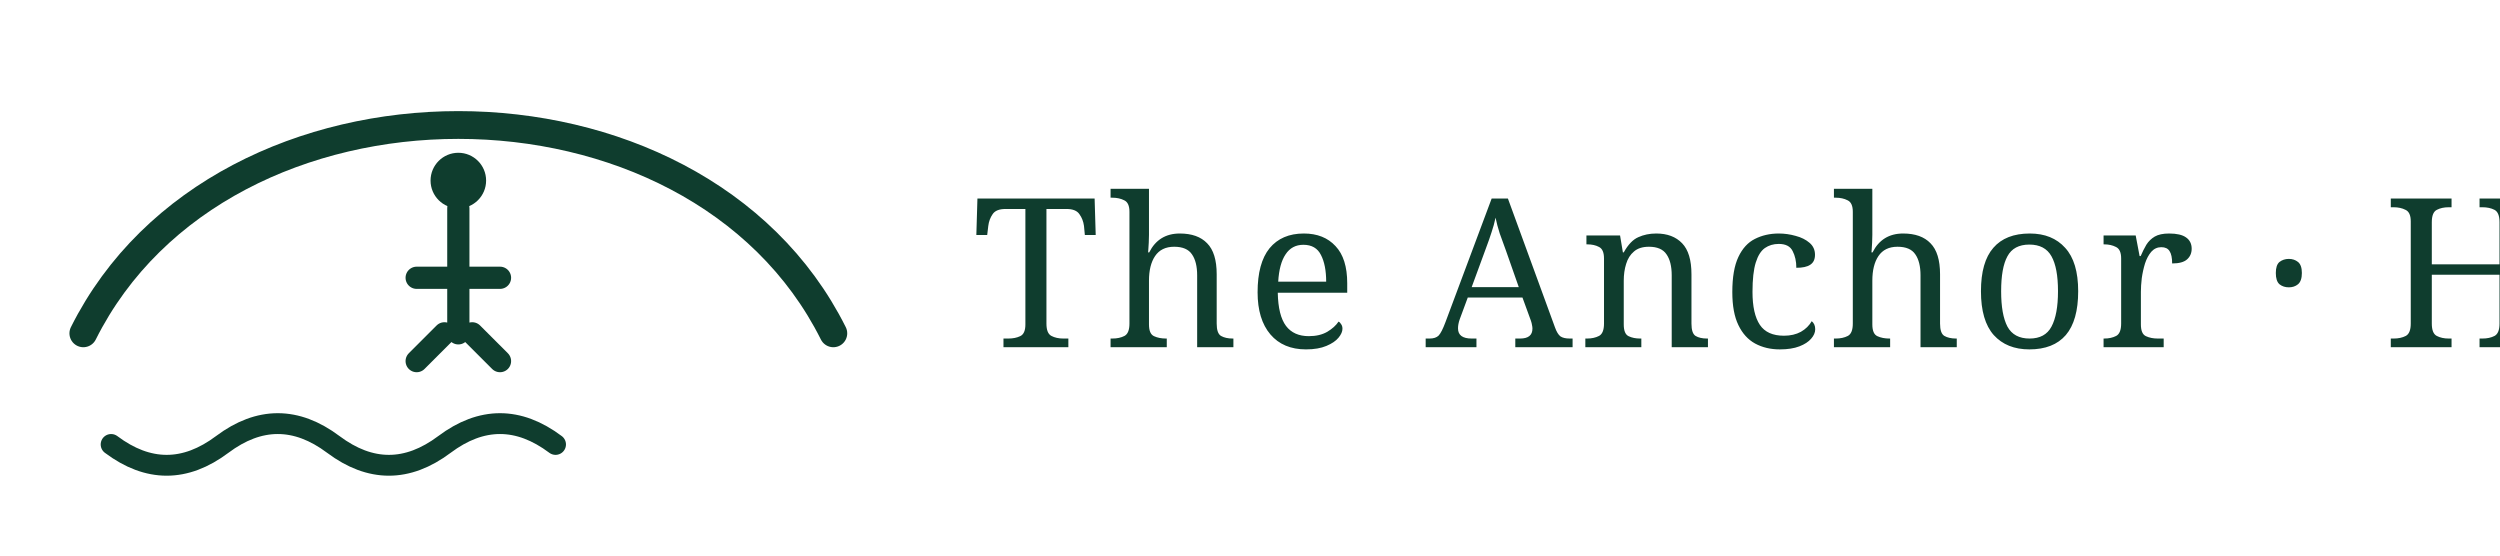
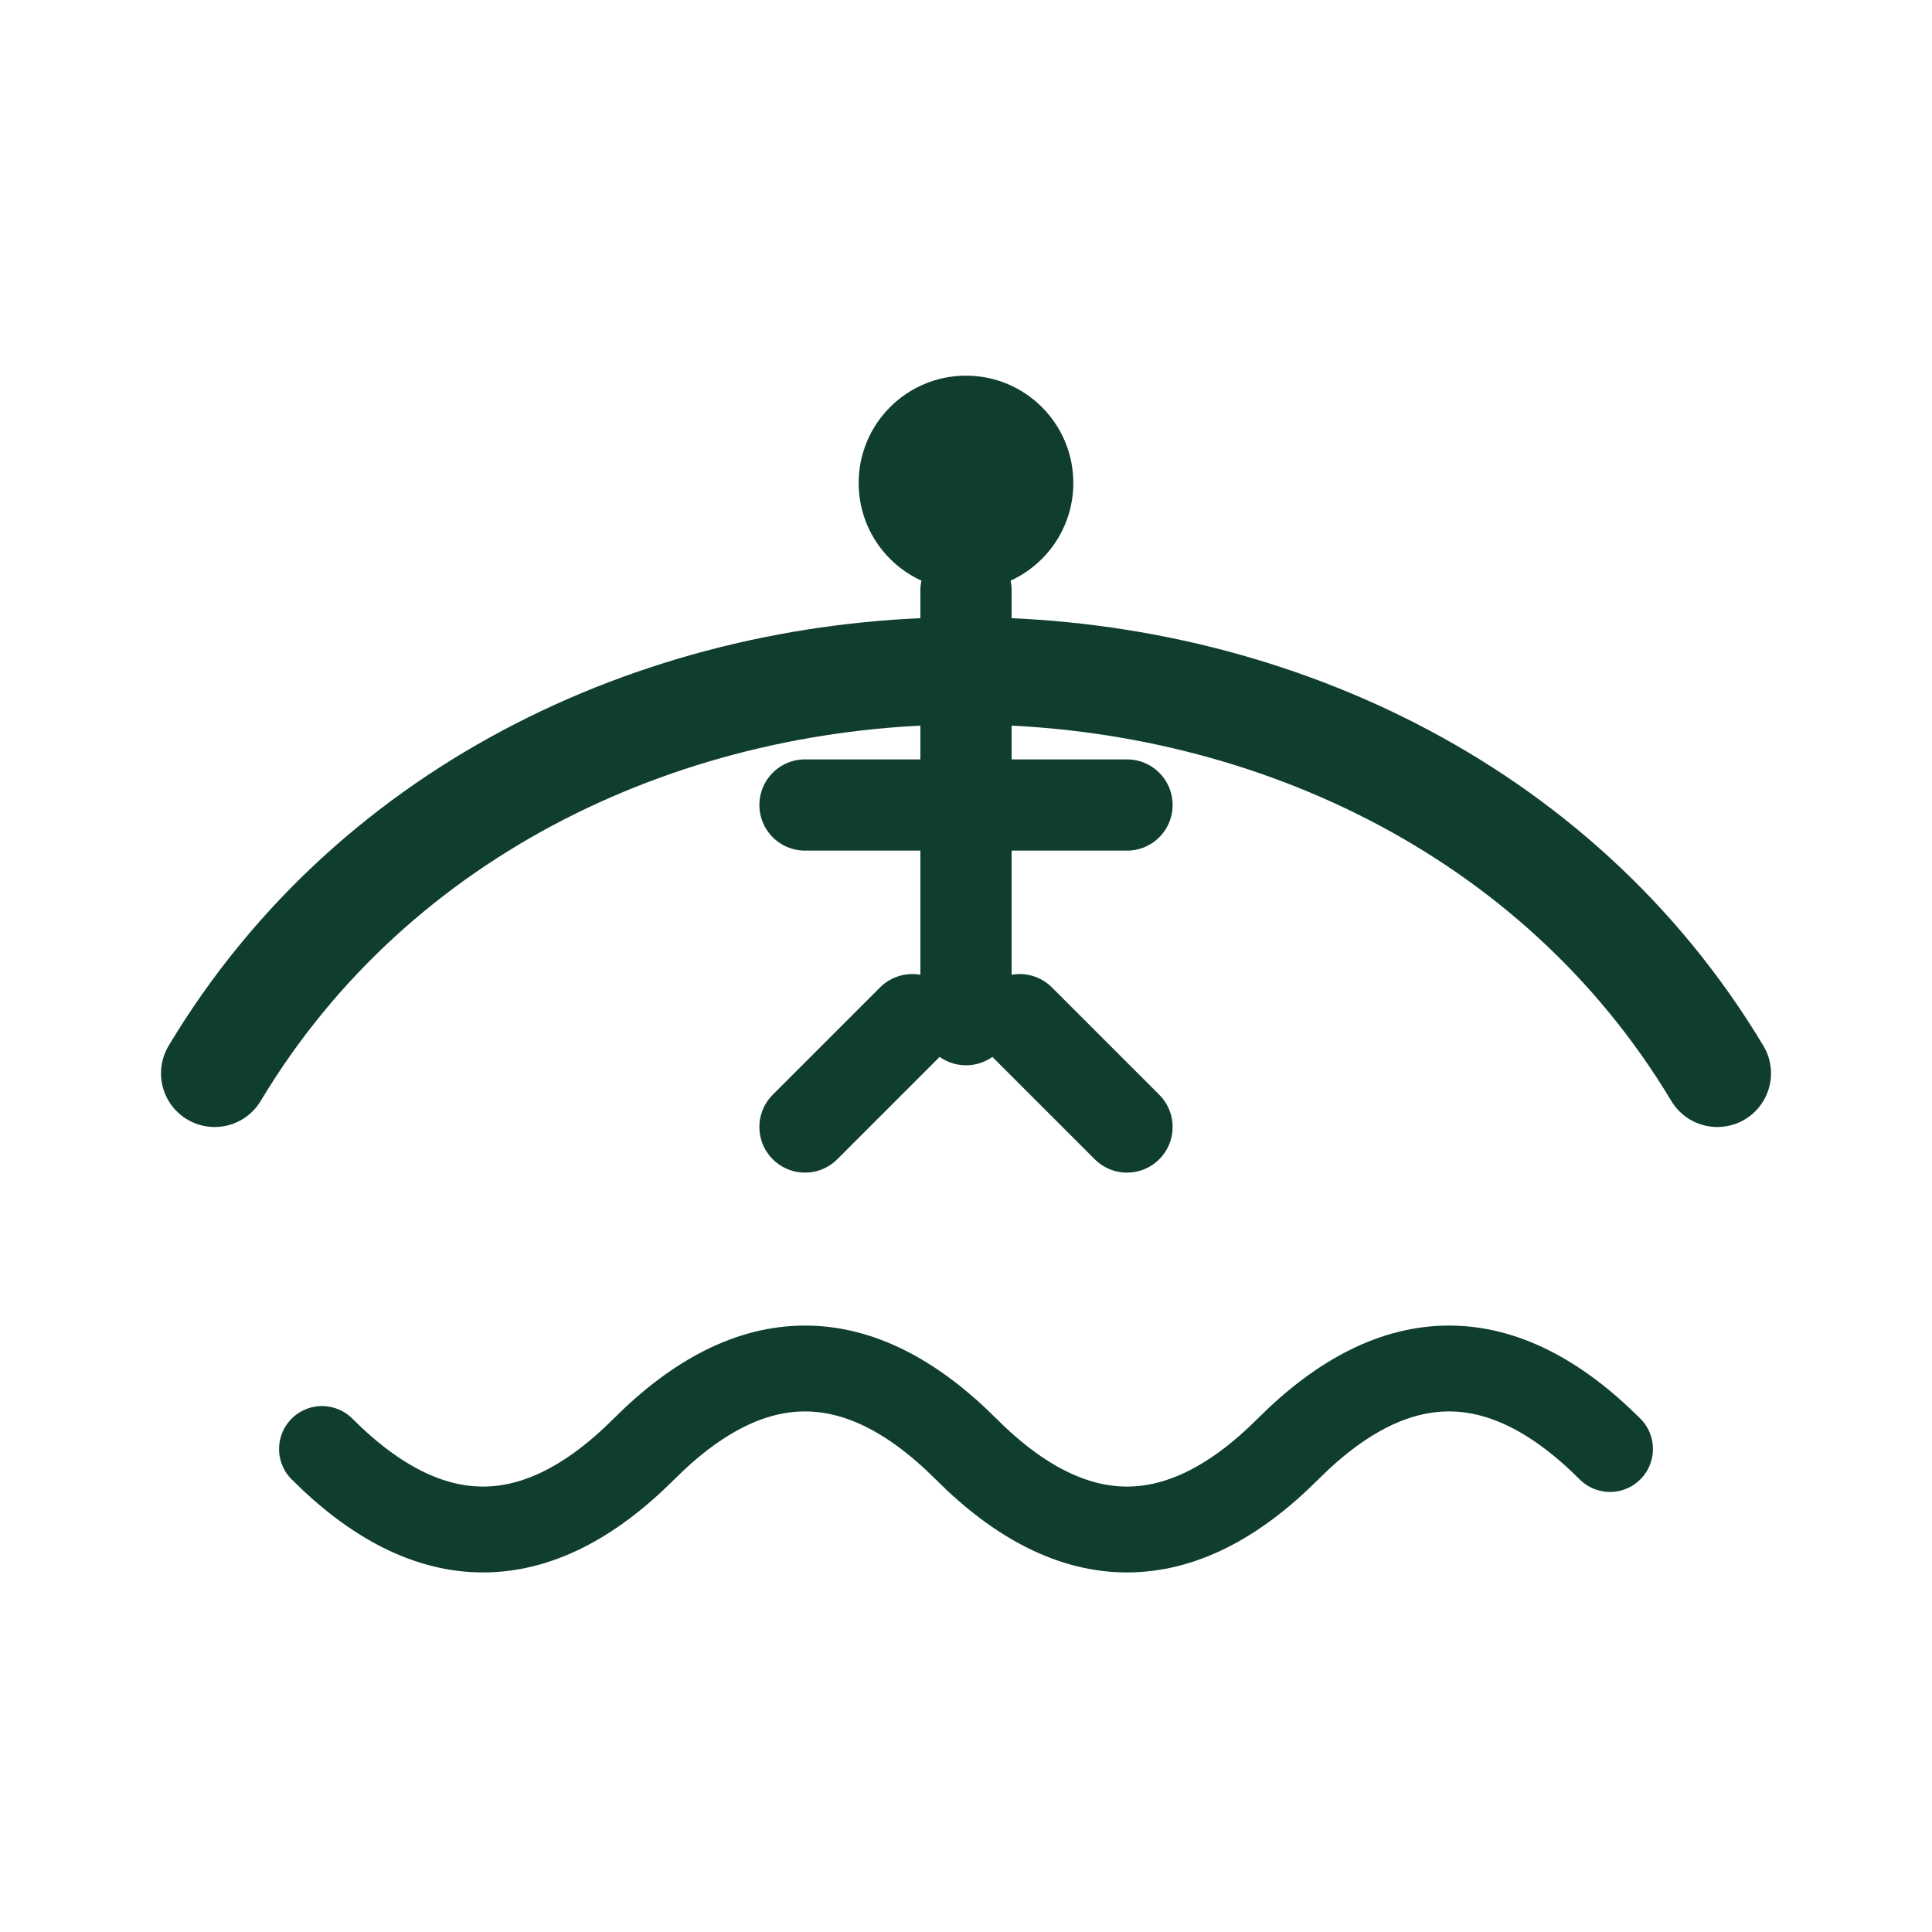
- <svg xmlns="http://www.w3.org/2000/svg" width="180" height="40" viewBox="0 0 180 40" fill="none">
-   <g transform="translate(6,6)">
-     <path d="M0,18 C10,-2 44,-2 54,18" stroke="#0F3D2E" stroke-width="2" stroke-linecap="round" />
-     <path d="M2,26 q4,3 8,0 t8,0 t8,0 t8,0" stroke="#0F3D2E" stroke-width="1.5" stroke-linecap="round" />
-     <circle cx="27" cy="7" r="2" fill="#0F3D2E" />
-     <path d="M27,9 v9 m-3,-4 h6 m-2,4 l2,2 m-4,-2 l-2,2" stroke="#0F3D2E" stroke-width="1.6" stroke-linecap="round" stroke-linejoin="round" />
-   </g>
-   <text x="70" y="25" fill="#0F3D2E" font-size="15" font-family="ui-serif, 'Cormorant Garamond', Georgia, serif" letter-spacing=".5">
-     The Anchor · Haydon Bridge · 1422
-   </text>
+ <svg xmlns="http://www.w3.org/2000/svg" width="36" height="36" viewBox="0 0 36 36" fill="none">
+   <path d="M4 20c6-10 22-10 28 0" stroke="#0F3D2E" stroke-width="2" stroke-linecap="round" />
+   <path d="M6 27q3 3 6 0t6 0t6 0t6 0" stroke="#0F3D2E" stroke-width="1.6" stroke-linecap="round" />
+   <circle cx="18" cy="9" r="2" fill="#0F3D2E" />
+   <path d="M18 11v8m-3-4h6m-2 4l2 2m-4-2l-2 2" stroke="#0F3D2E" stroke-width="1.7" stroke-linecap="round" stroke-linejoin="round" />
</svg>
